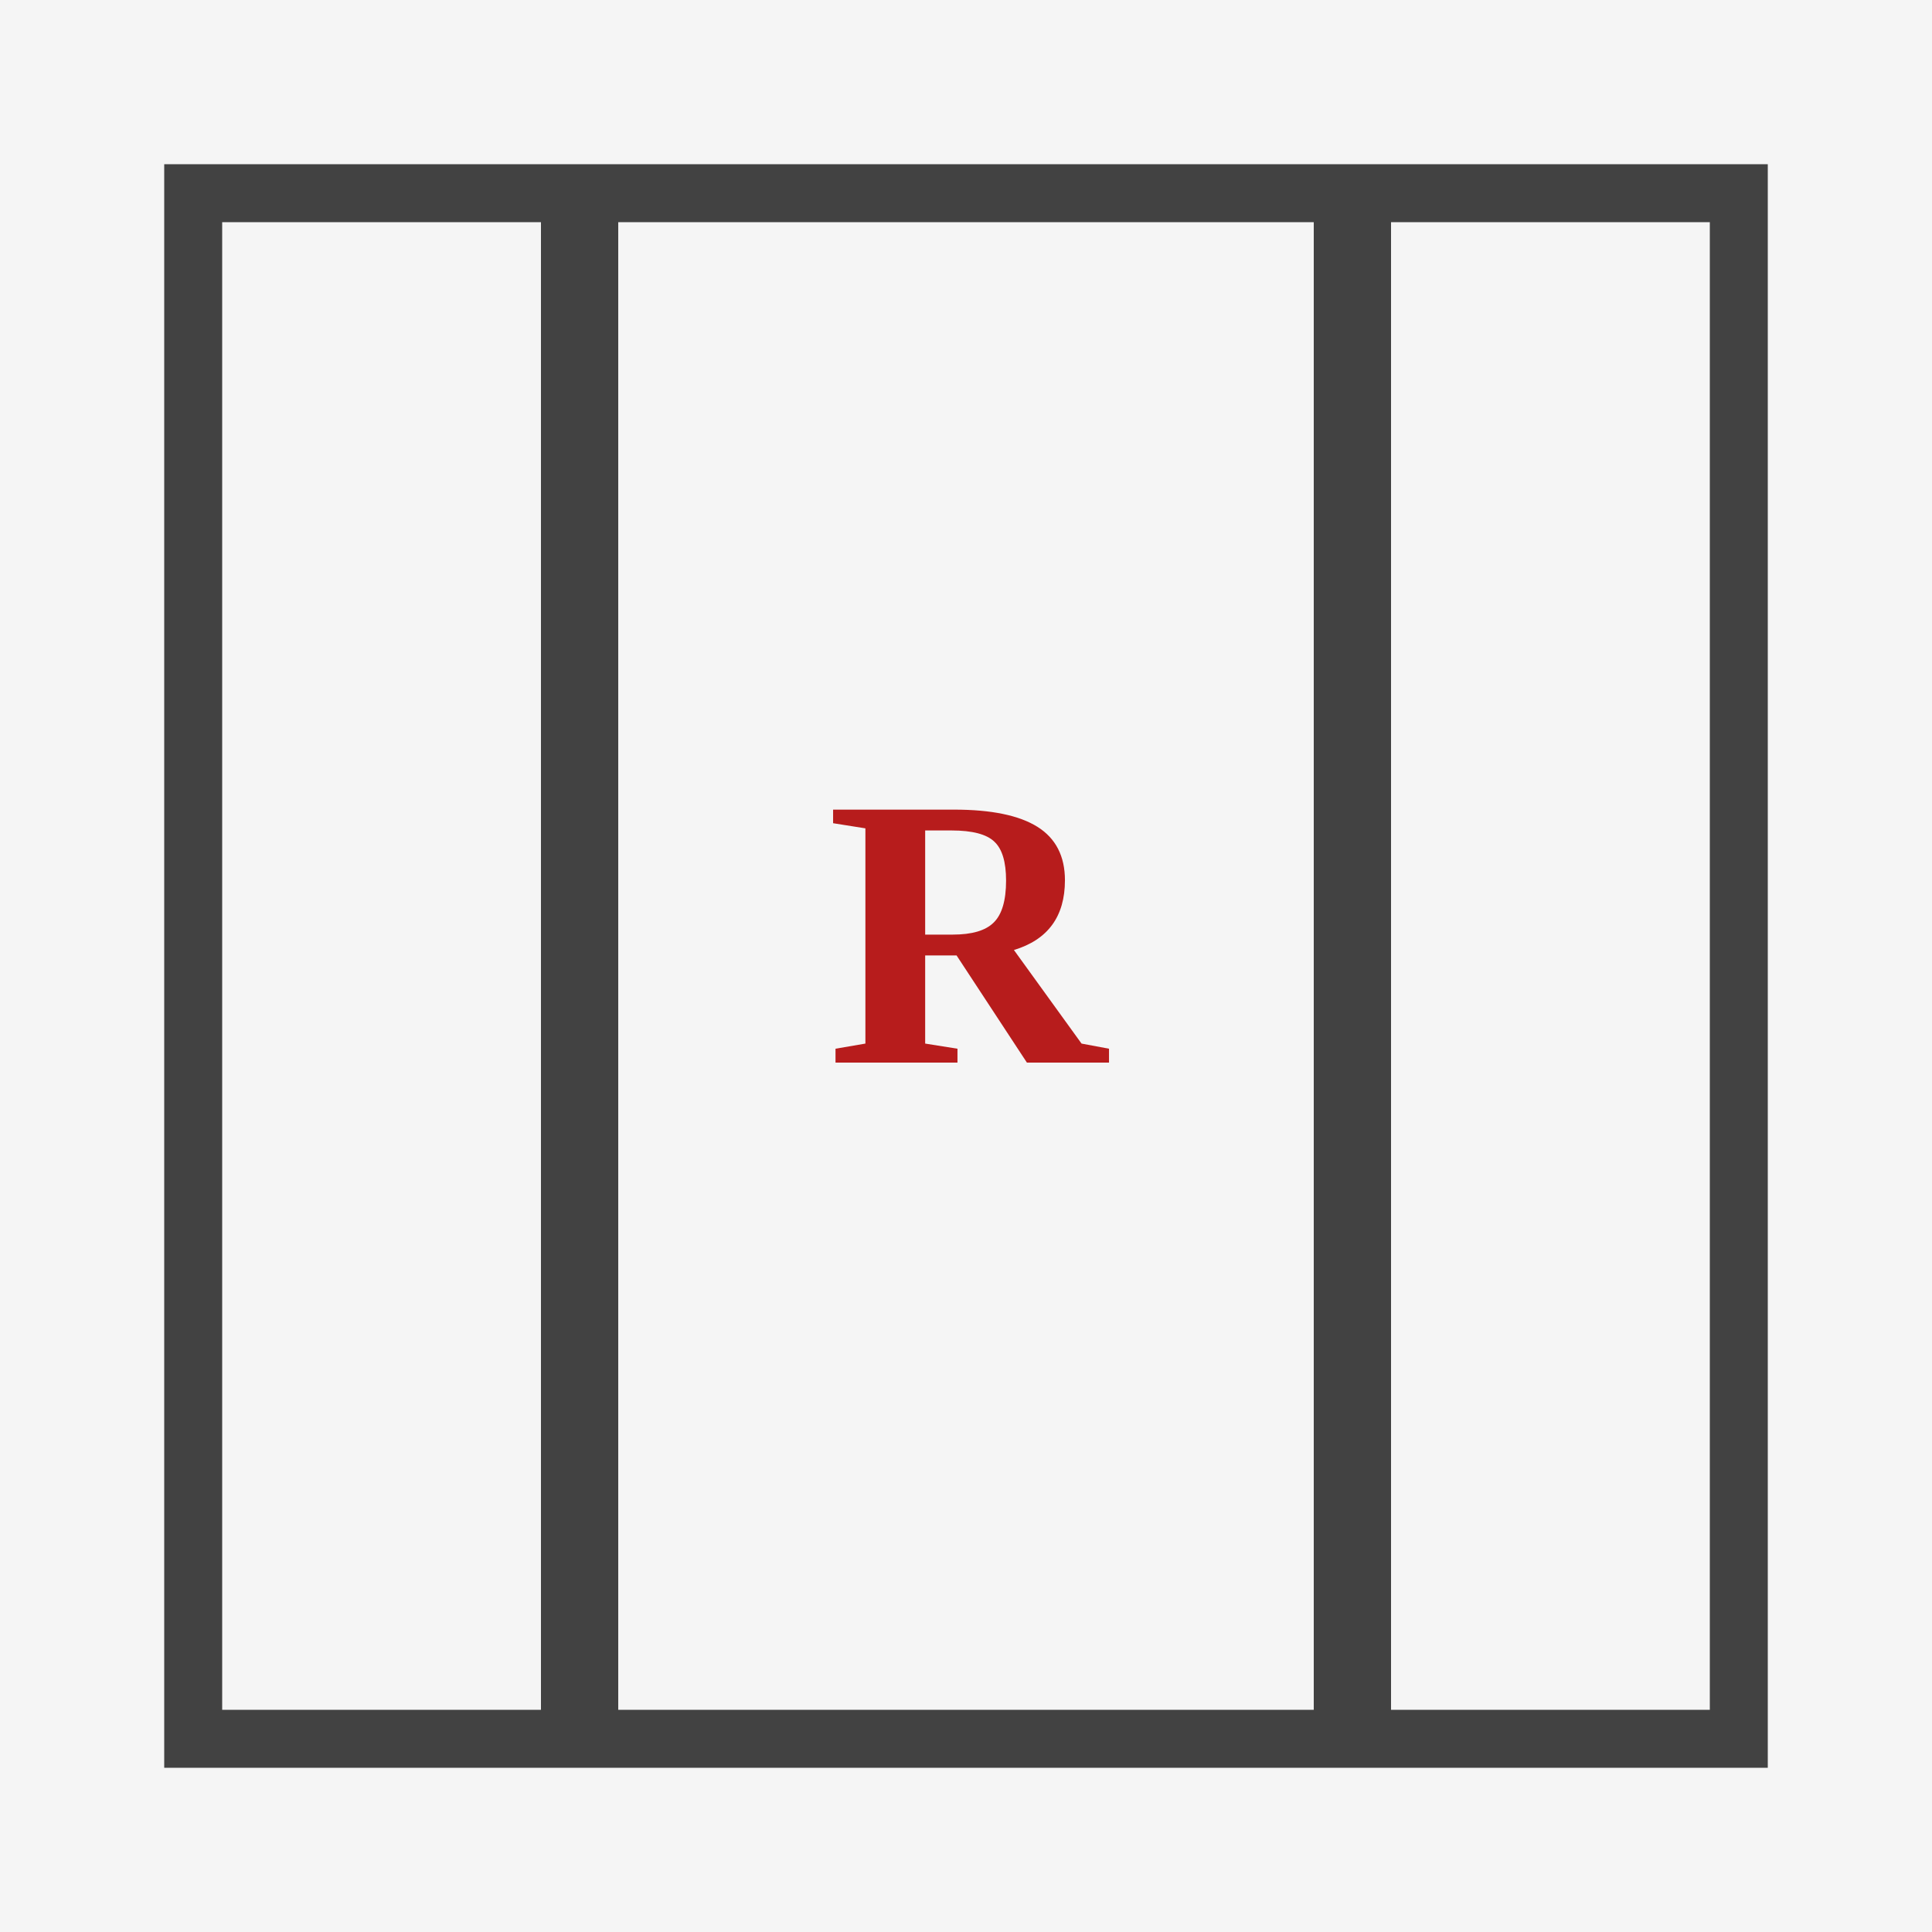
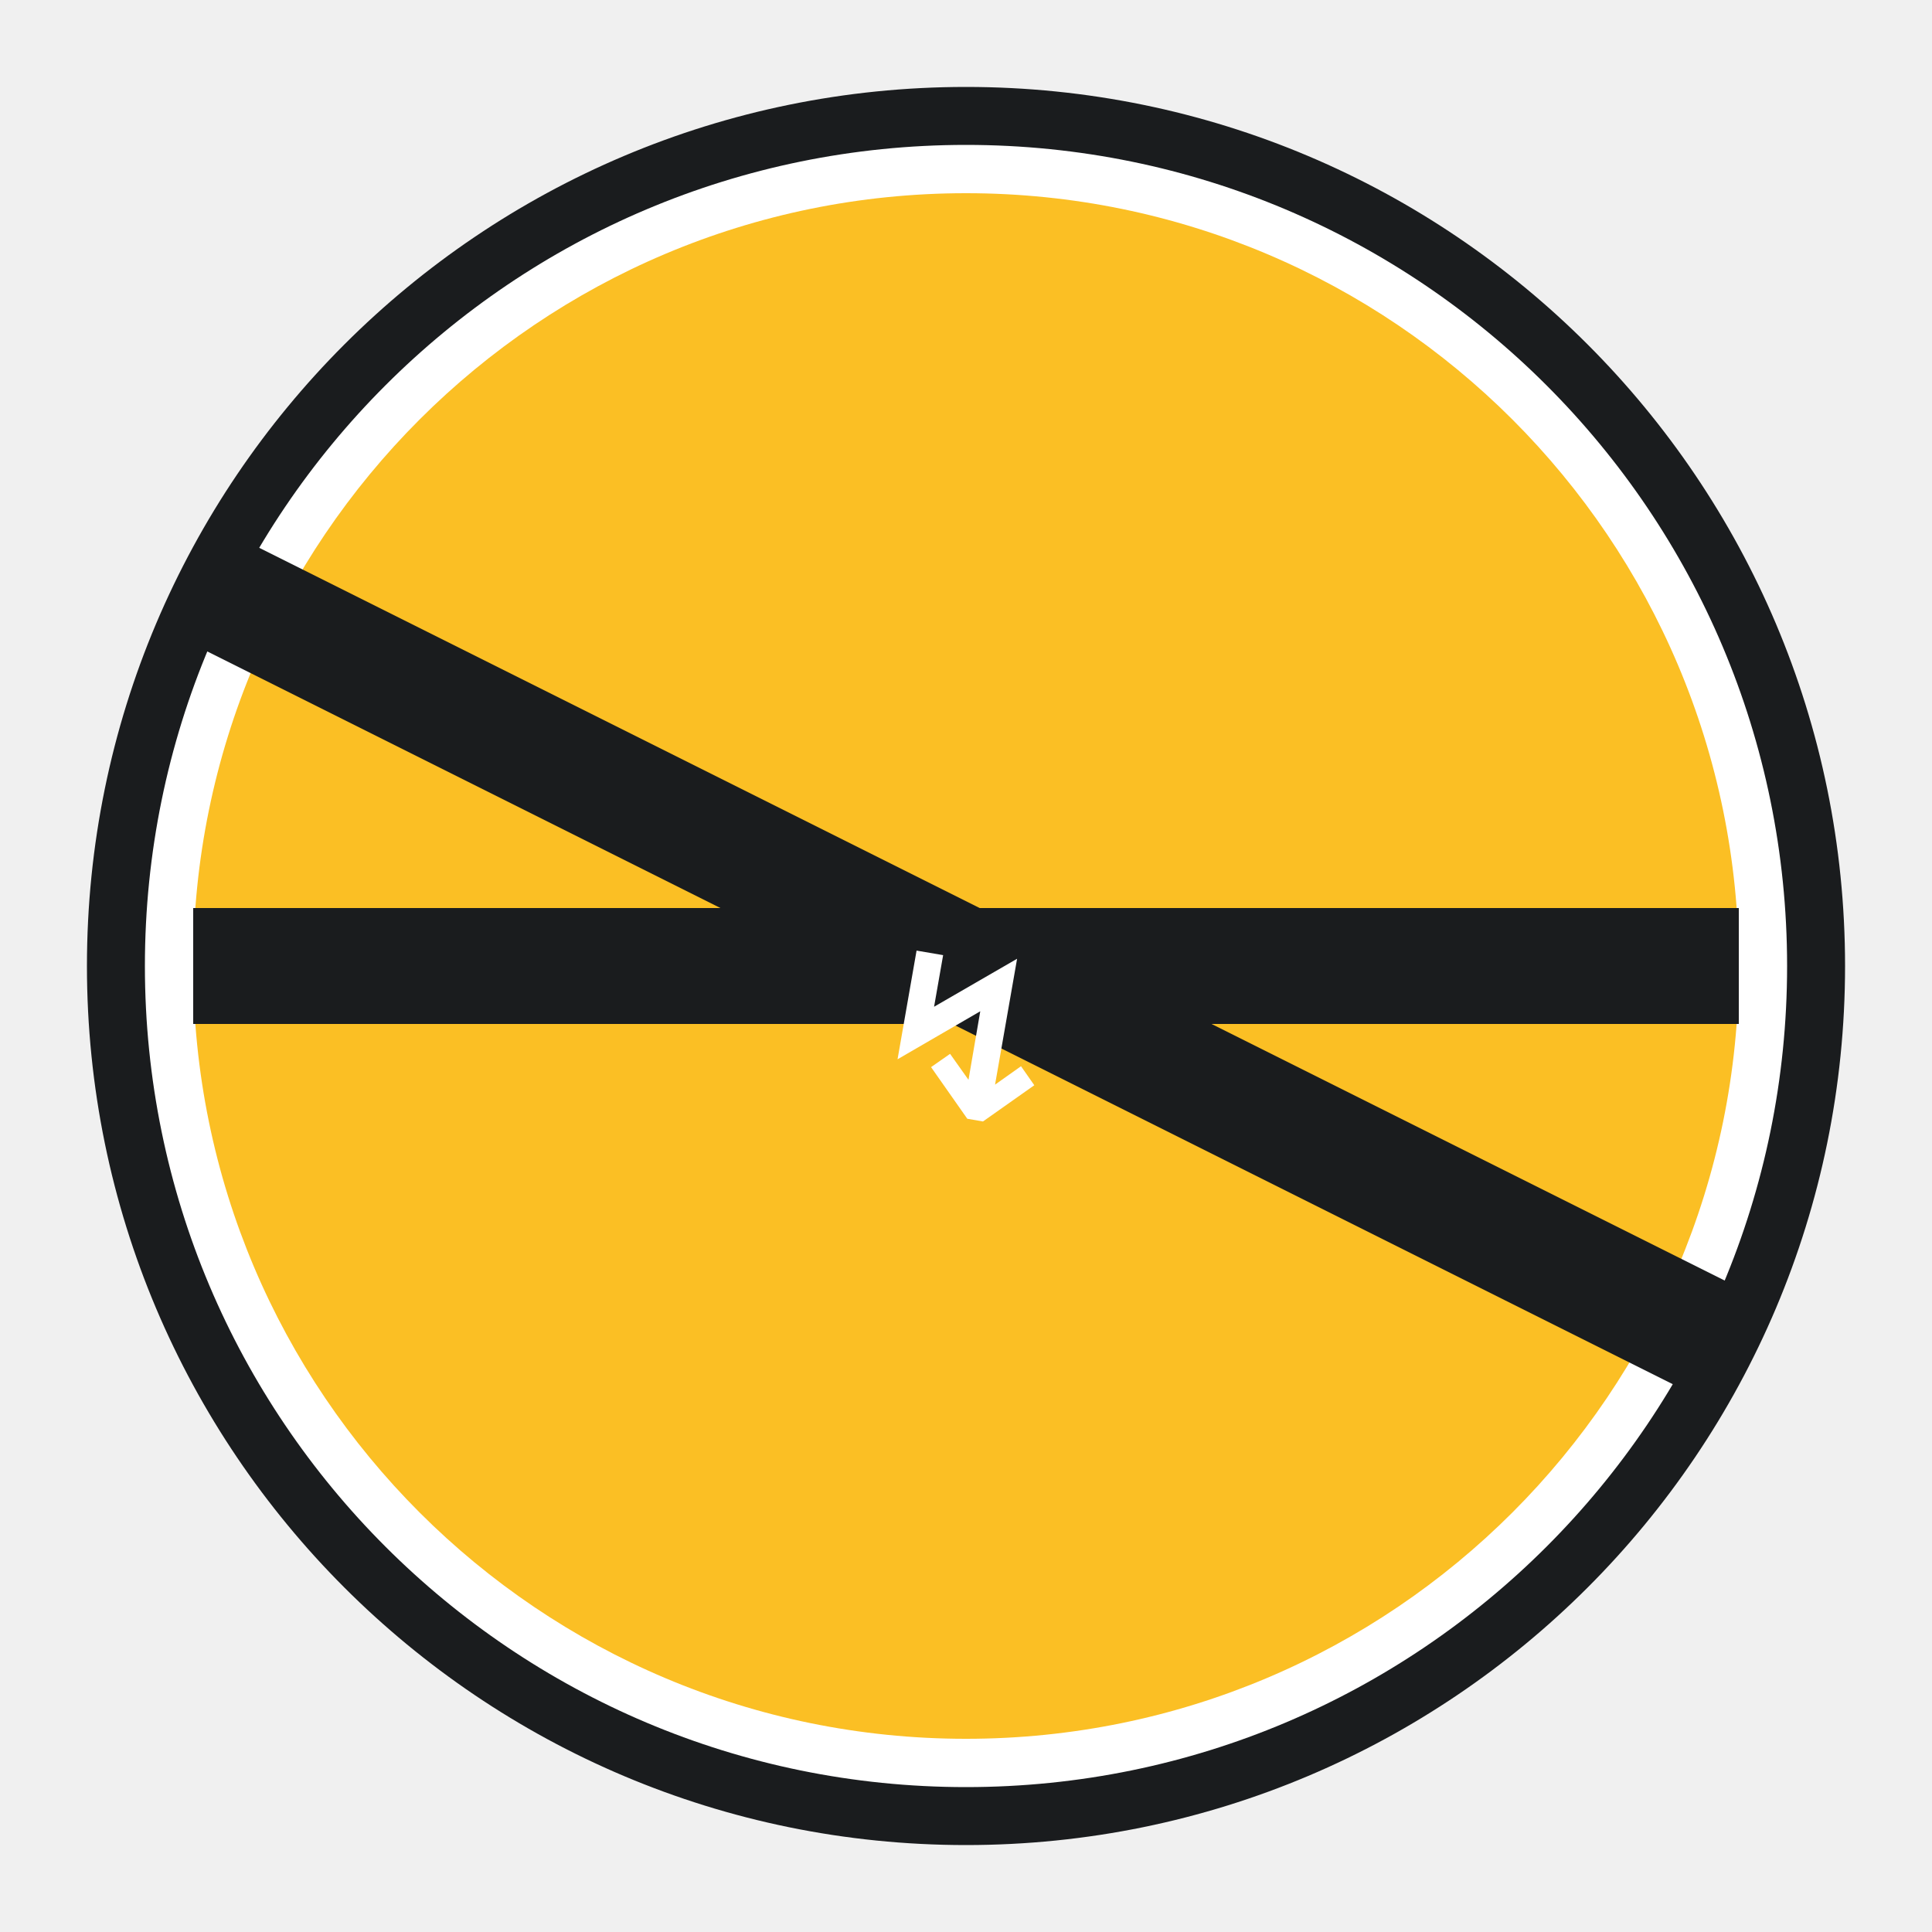
- <svg xmlns="http://www.w3.org/2000/svg" viewBox="0 0 100 100">
-   <rect width="100" height="100" fill="#f5f5f5" />
-   <rect x="10" y="10" width="80" height="80" fill="none" stroke="#424242" stroke-width="3" />
-   <line x1="30" y1="10" x2="30" y2="90" stroke="#424242" stroke-width="4" />
-   <line x1="70" y1="10" x2="70" y2="90" stroke="#424242" stroke-width="4" />
-   <text x="50" y="55" text-anchor="middle" font-size="20" font-weight="bold" fill="#b71c1c">R</text>
+ <svg xmlns="http://www.w3.org/2000/svg" width="78" height="78" viewBox="0 0 100 100">
+   <circle cx="50" cy="50" r="44" fill="#fff" stroke="#1a1c1e" stroke-width="3" />
+   <circle cx="50" cy="50" r="40" fill="#fbbf24" />
+   <path d="M10 50 L90 50 M10 30 L90 70 M10 50 L90 50" stroke="#1a1c1e" stroke-width="6" fill="none" />
+   <text x="50" y="58" font-size="12" font-weight="700" fill="#fff" text-anchor="middle" font-family="Inter,Arial">↯</text>
</svg>
